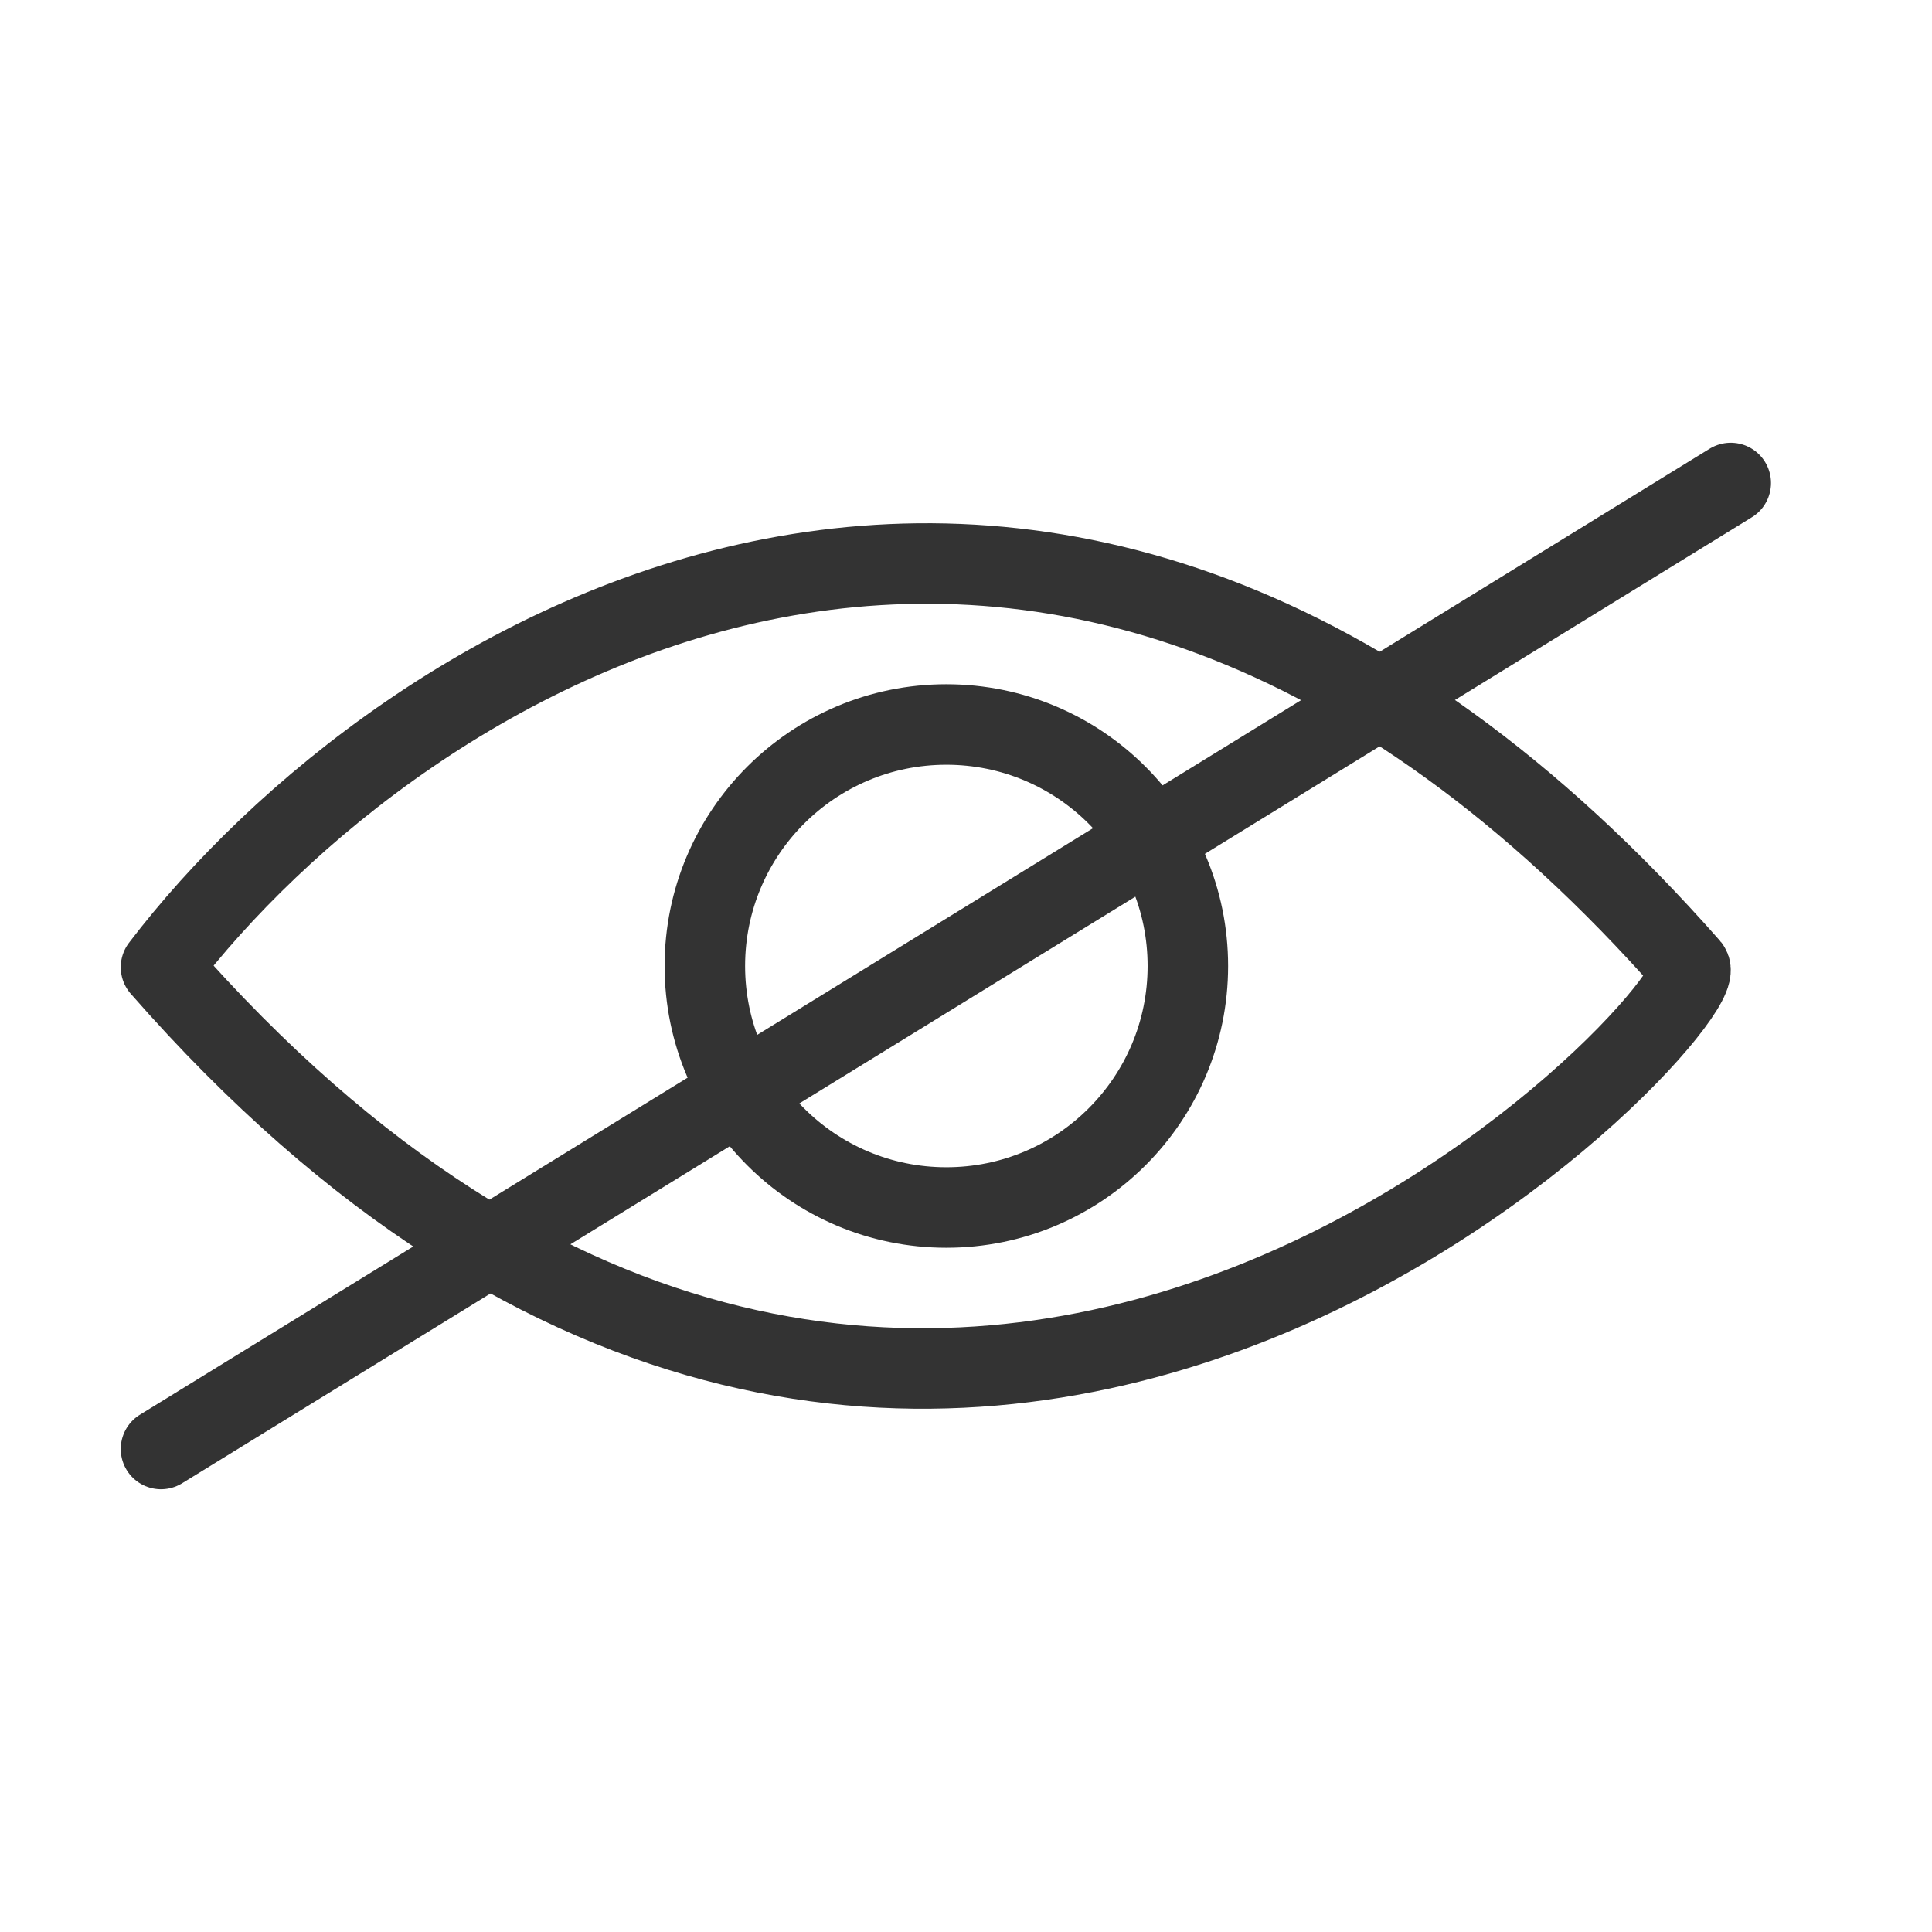
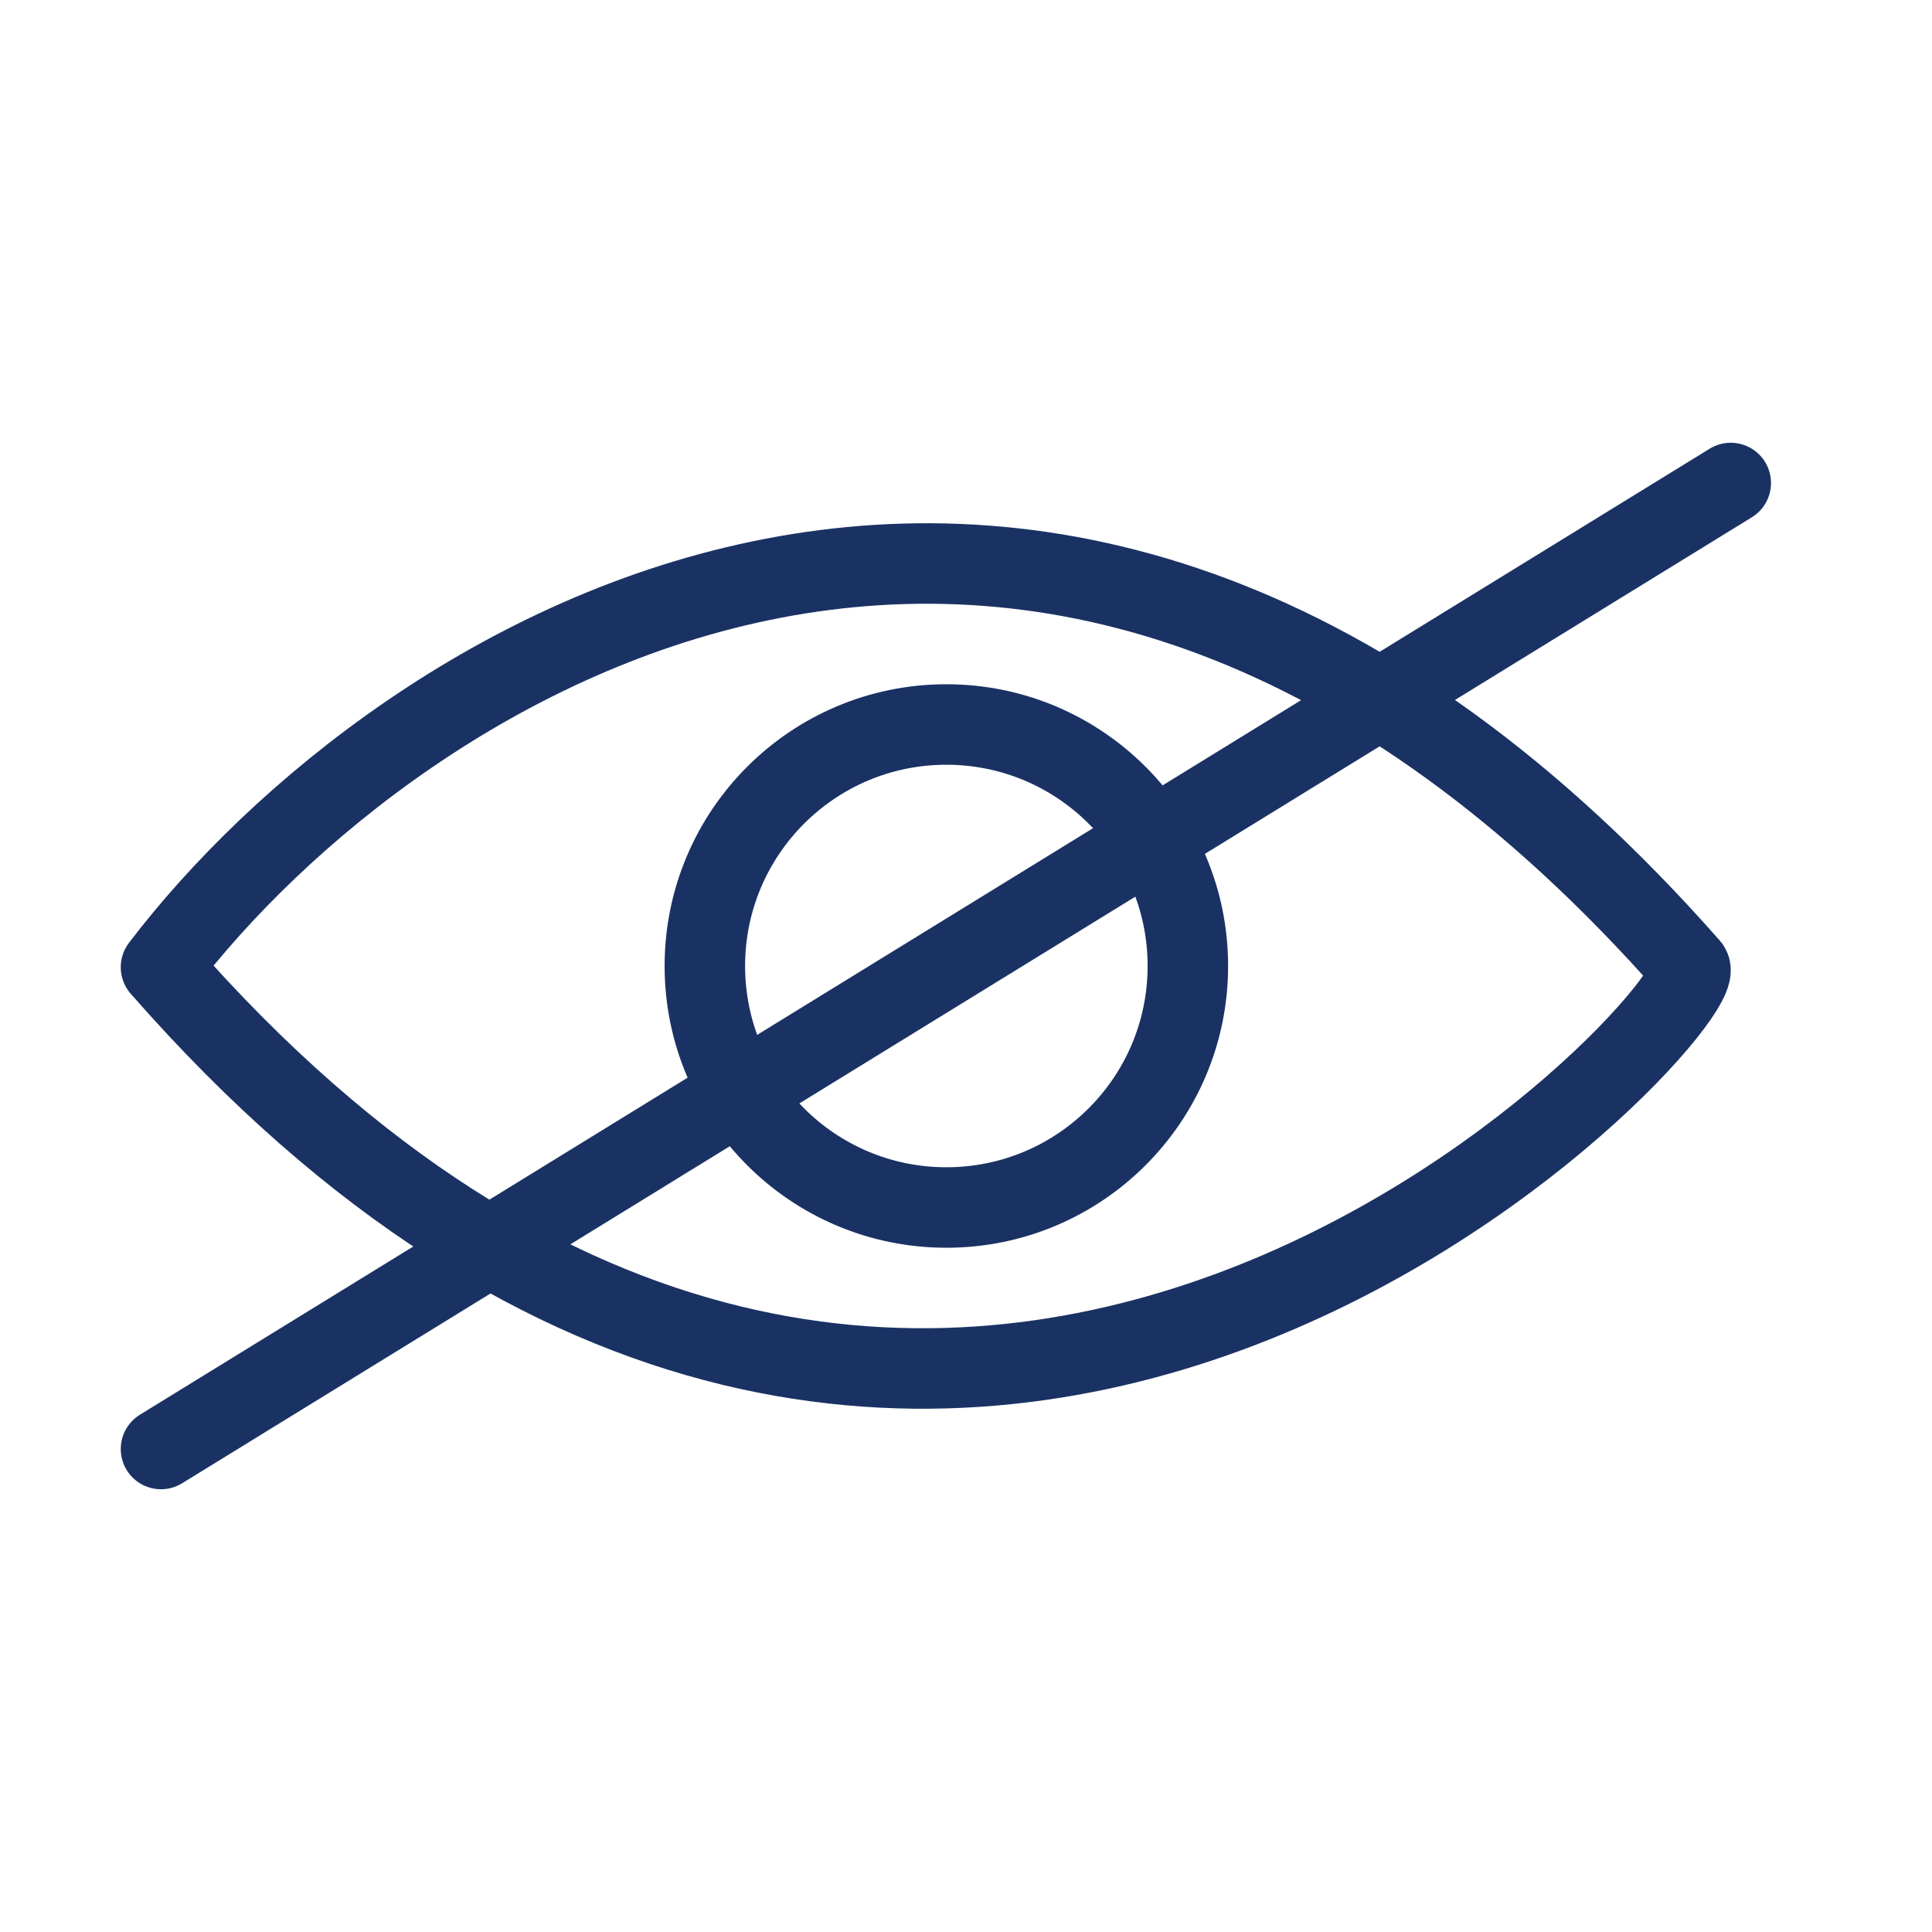
<svg xmlns="http://www.w3.org/2000/svg" width="24" height="24" viewBox="0 0 24 24" fill="none">
-   <path d="M2 12.015C4.926 8.173 13.027 2.972 20.989 12.015C21.379 12.459 11.624 23.006 2 12.015Z" stroke="#333333" stroke-linecap="round" stroke-linejoin="round" />
-   <circle cx="11.756" cy="12" r="3" stroke="#333333" />
-   <path d="M2 18L21.5 6" stroke="#333333" stroke-linecap="round" stroke-linejoin="round" />
+   <path d="M2 12.015C4.926 8.173 13.027 2.972 20.989 12.015C21.379 12.459 11.624 23.006 2 12.015Z" stroke="#1A3263" stroke-linecap="round" stroke-linejoin="round" />
+   <circle cx="11.756" cy="12" r="3" stroke="#1A3263" />
+   <path d="M2 18L21.5 6" stroke="#1A3263" stroke-linecap="round" stroke-linejoin="round" />
</svg>
